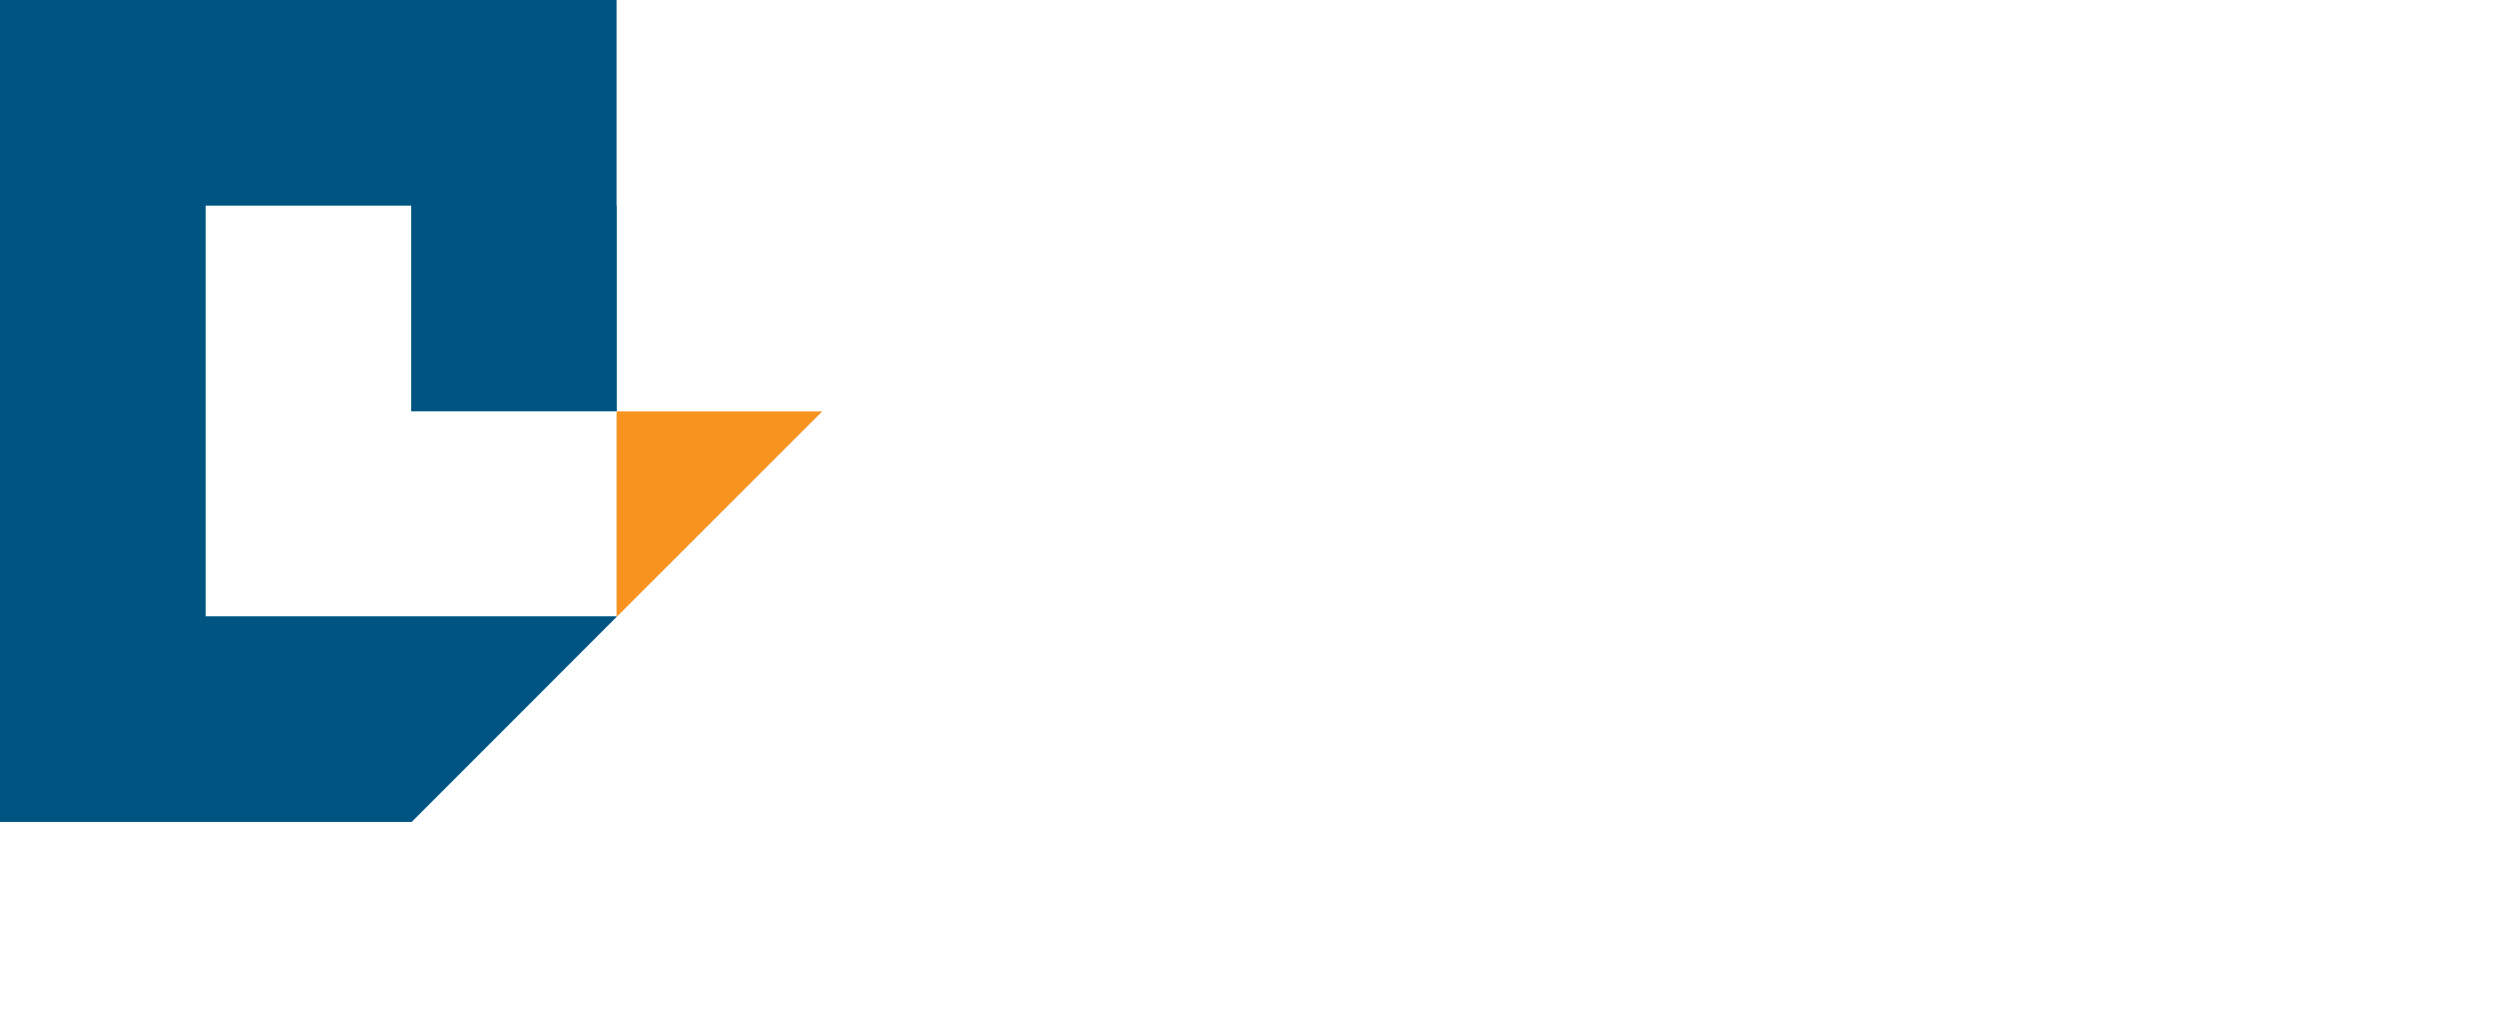
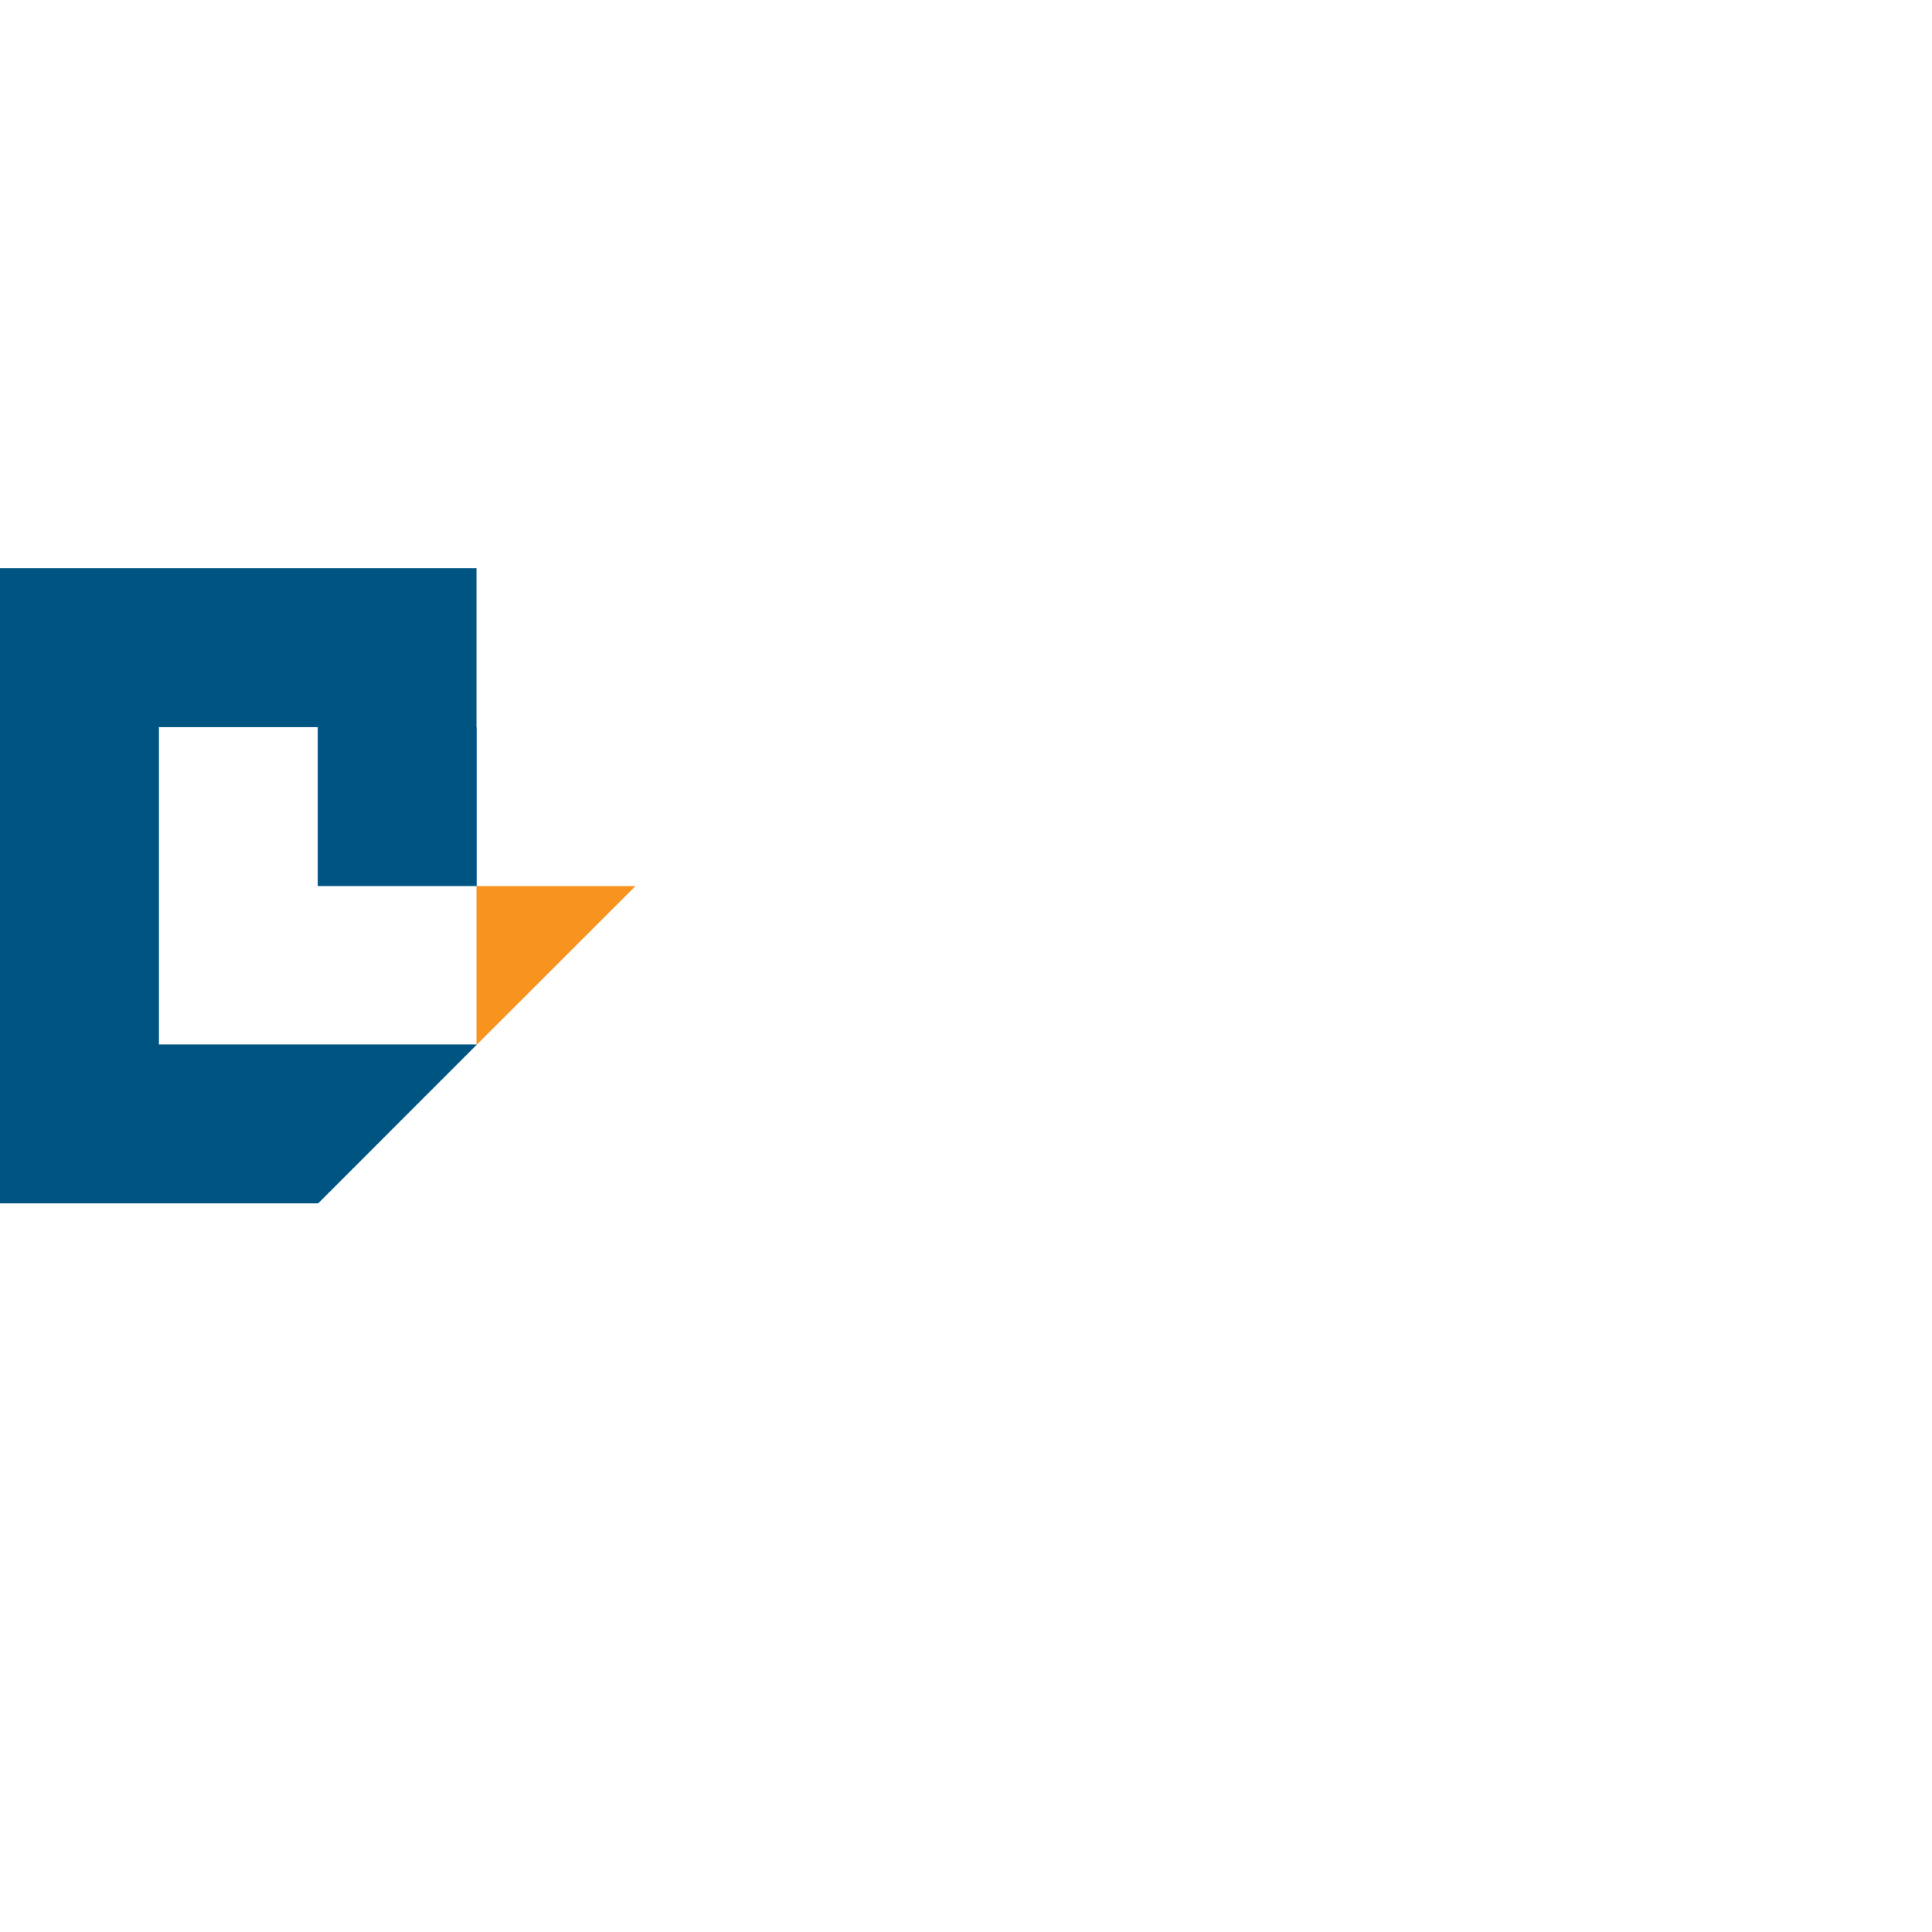
- <svg xmlns="http://www.w3.org/2000/svg" data-name="Componente 6 – 1" viewBox="0 0 72.784 29.971">
+ <svg xmlns="http://www.w3.org/2000/svg" data-name="Componente 6 – 1" viewBox="0 0 72.784 29.971" width="132.004" height="132">
  <path data-name="Caminho-7" d="M-3917.742,4850.27l-5.988,5.985v-5.985Z" transform="translate(3941.681 -4838.293)" fill="#f7931e" />
  <path data-name="Caminho-8" d="M-3959.432,4820.458v5.988h-5.988v-5.988h-5.982v11.953h11.963v.02l-5.965,5.968h-11.986V4814.47h17.951v5.988Z" transform="translate(3977.39 -4814.47)" fill="#005482" />
</svg>
